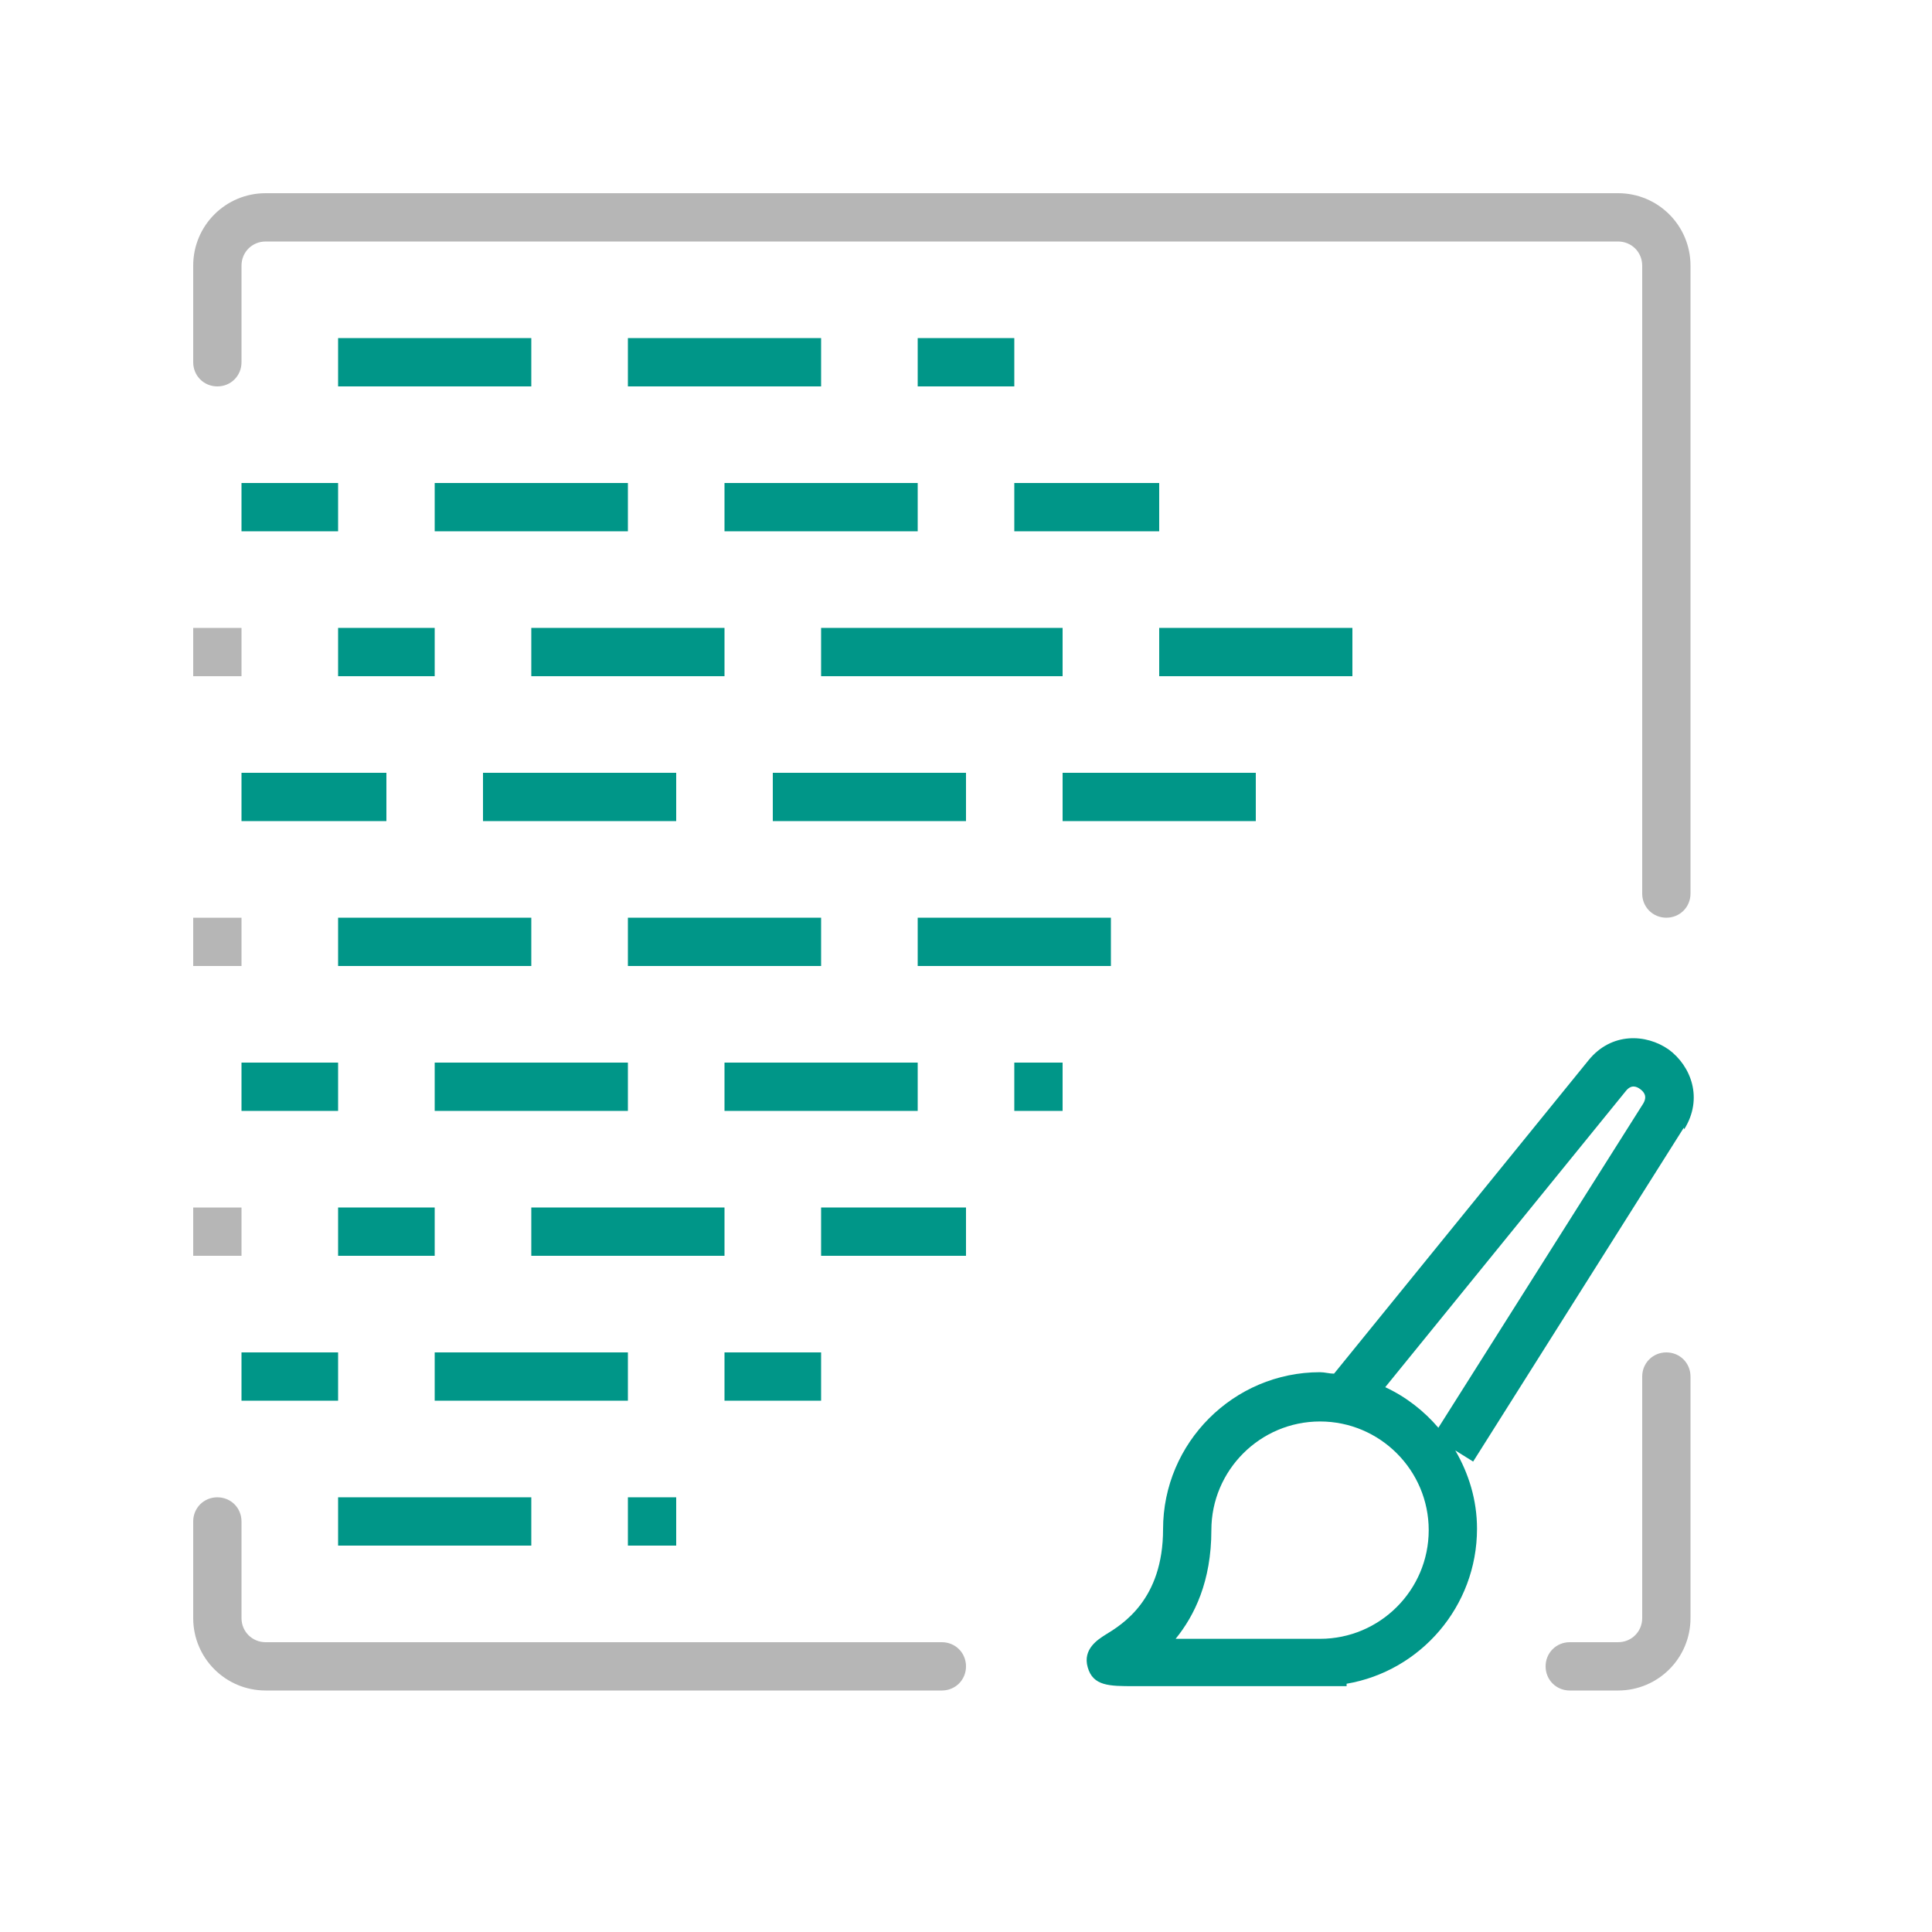
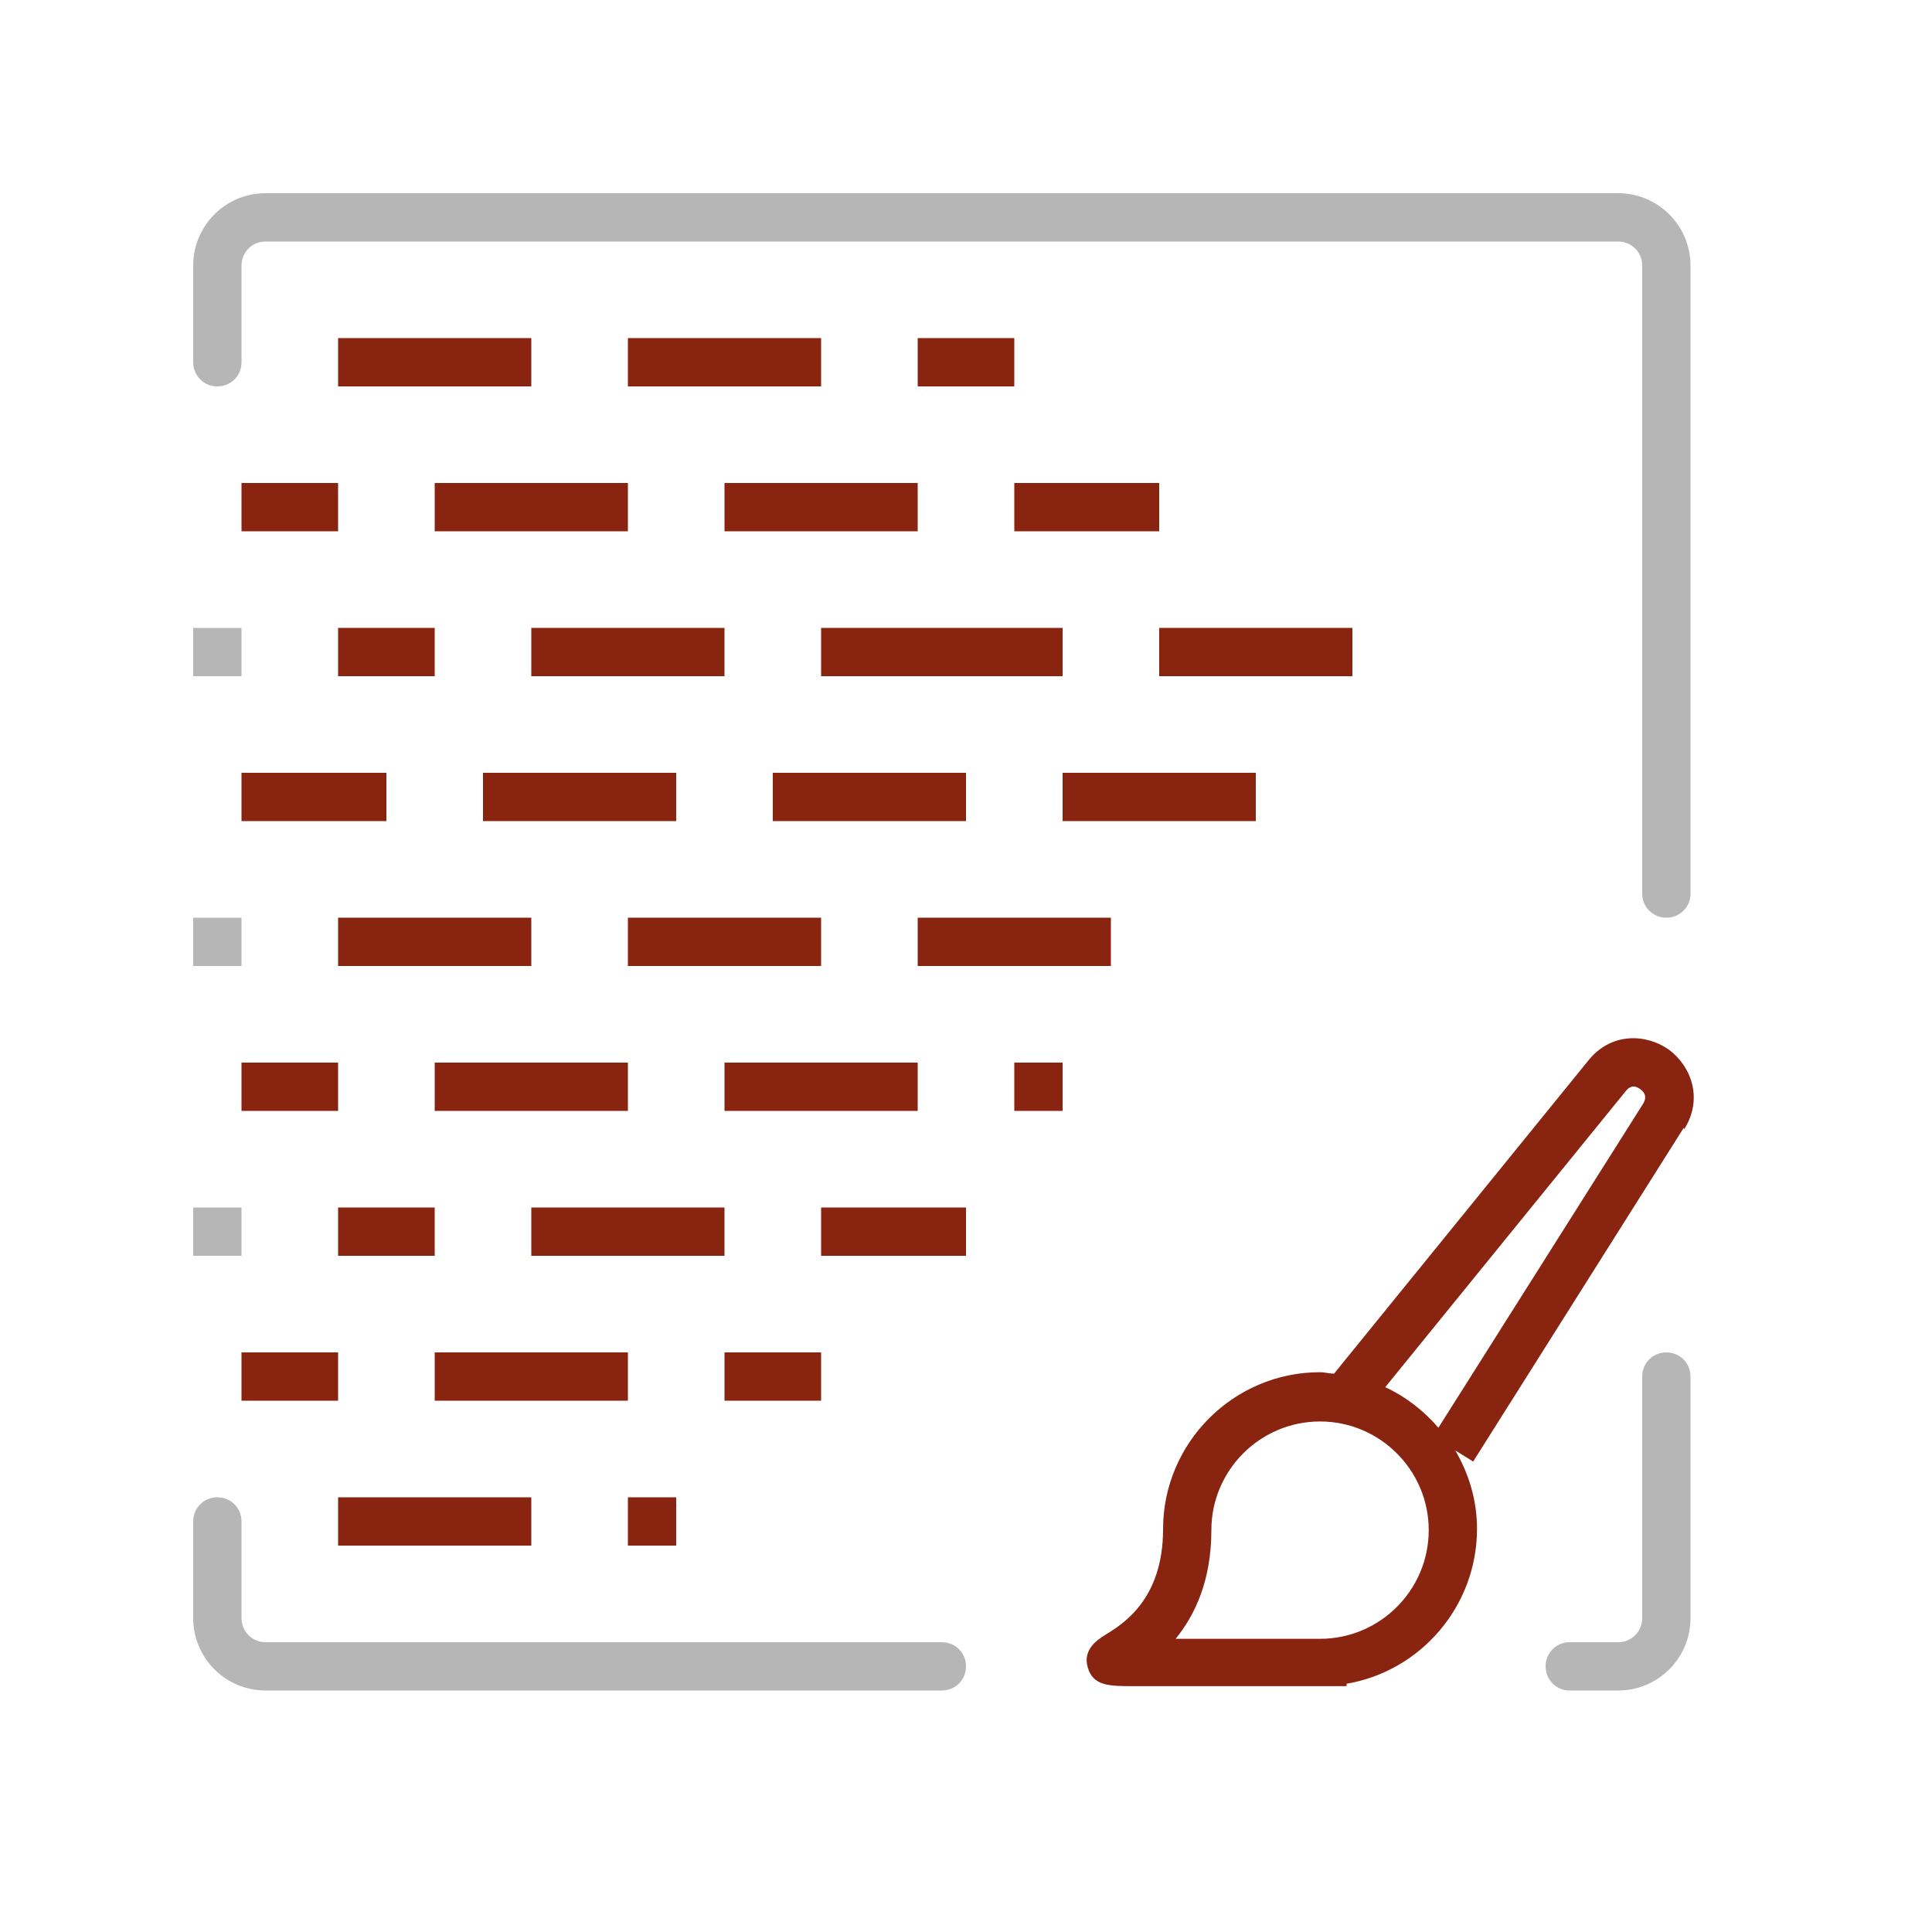
<svg xmlns="http://www.w3.org/2000/svg" id="a" width="40" height="40" viewBox="0 0 40 40">
-   <path d="M34.87,23.38c.4-.64.14-1.31-.32-1.65-.47-.33-1.19-.36-1.66.22l-5.27,6.49c-.1,0-.19-.03-.29-.03-1.79,0-3.25,1.46-3.25,3.25,0,1.46-.84,1.97-1.2,2.19-.14.09-.47.29-.36.67.11.39.45.39.96.39h4.4v-.05c1.53-.26,2.7-1.6,2.7-3.21,0-.59-.17-1.14-.45-1.62l.37.23,4.36-6.91ZM27.33,33.93h-2.99c.39-.48.74-1.19.74-2.25,0-1.24,1.01-2.25,2.25-2.25s2.25,1.01,2.25,2.25-1.01,2.25-2.25,2.25ZM28.68,28.72l4.98-6.13c.11-.14.22-.1.3-.04.08.06.15.15.06.3l-4.24,6.71c-.3-.35-.67-.64-1.1-.84Z" style="fill:#009688;" />
+   <path d="M34.87,23.38c.4-.64.14-1.31-.32-1.65-.47-.33-1.19-.36-1.66.22l-5.27,6.49c-.1,0-.19-.03-.29-.03-1.79,0-3.25,1.46-3.25,3.25,0,1.46-.84,1.97-1.2,2.19-.14.09-.47.29-.36.67.11.39.45.39.96.39h4.4v-.05c1.53-.26,2.7-1.6,2.7-3.21,0-.59-.17-1.14-.45-1.62l.37.23,4.36-6.91ZM27.33,33.93h-2.99c.39-.48.74-1.19.74-2.25,0-1.24,1.01-2.25,2.25-2.25s2.25,1.01,2.25,2.25-1.01,2.25-2.25,2.25ZM28.68,28.72l4.98-6.13c.11-.14.22-.1.3-.04.08.06.15.15.06.3l-4.24,6.71c-.3-.35-.67-.64-1.1-.84Z" style="fill:#892410;" />
  <path d="M19.5,35H5.5c-.83,0-1.5-.67-1.5-1.5v-2c0-.28.22-.5.5-.5s.5.22.5.5v2c0,.28.22.5.5.5h14c.28,0,.5.22.5.5s-.22.5-.5.5Z" style="fill:#b6b6b6;" />
-   <path d="M9,14h-2v-1h2v1ZM15,13h-4v1h4v-1ZM13,10h-4v1h4v-1ZM19,10h-4v1h4v-1ZM24,10h-3v1h3v-1ZM11,7h-4v1h4v-1ZM17,7h-4v1h4v-1ZM21,7h-2v1h2v-1ZM7,10h-2v1h2v-1ZM22,13h-5v1h5v-1ZM28,13h-4v1h4v-1ZM11,19h-4v1h4v-1ZM17,19h-4v1h4v-1ZM14,16h-4v1h4v-1ZM20,16h-4v1h4v-1ZM26,16h-4v1h4v-1ZM8,16h-3v1h3v-1ZM23,19h-4v1h4v-1ZM9,25h-2v1h2v-1ZM20,25h-3v1h3v-1ZM15,25h-4v1h4v-1ZM13,22h-4v1h4v-1ZM22,22h-1v1h1v-1ZM19,22h-4v1h4v-1ZM7,22h-2v1h2v-1ZM13,28h-4v1h4v-1ZM11,31h-4v1h4v-1ZM14,31h-1v1h1v-1ZM7,28h-2v1h2v-1ZM17,28h-2v1h2v-1Z" style="fill:#009688;" />
+   <path d="M9,14h-2v-1h2v1ZM15,13h-4v1h4v-1ZM13,10h-4v1h4v-1ZM19,10h-4v1h4v-1ZM24,10h-3v1h3v-1ZM11,7h-4v1h4v-1ZM17,7h-4v1h4v-1ZM21,7h-2v1h2v-1ZM7,10h-2v1h2v-1ZM22,13h-5v1h5v-1ZM28,13h-4v1h4v-1ZM11,19h-4v1h4v-1ZM17,19h-4v1h4v-1ZM14,16h-4v1h4v-1ZM20,16h-4v1h4v-1ZM26,16h-4v1h4v-1ZM8,16h-3v1h3v-1ZM23,19h-4v1h4v-1ZM9,25h-2v1h2v-1ZM20,25h-3v1h3v-1ZM15,25h-4v1h4v-1ZM13,22h-4v1h4v-1ZM22,22h-1v1h1v-1ZM19,22h-4v1h4v-1ZM7,22h-2v1h2v-1ZM13,28h-4v1h4v-1ZM11,31h-4v1h4v-1ZM14,31h-1v1h1v-1ZM7,28h-2v1h2v-1ZM17,28h-2v1h2v-1Z" style="fill:#892410;" />
  <path d="M33.5,35h-1c-.28,0-.5-.22-.5-.5s.22-.5.5-.5h1c.28,0,.5-.22.5-.5v-5c0-.28.22-.5.5-.5s.5.22.5.5v5c0,.83-.67,1.5-1.5,1.5ZM35,18.5V5.5c0-.83-.67-1.5-1.5-1.5H5.5c-.83,0-1.5.67-1.5,1.5v2c0,.28.22.5.5.5s.5-.22.5-.5v-2c0-.28.22-.5.5-.5h28c.28,0,.5.22.5.5v13c0,.28.22.5.5.5s.5-.22.5-.5ZM5,13h-1v1h1v-1ZM5,19h-1v1h1v-1ZM5,25h-1v1h1v-1Z" style="fill:#b6b6b6;" />
</svg>
